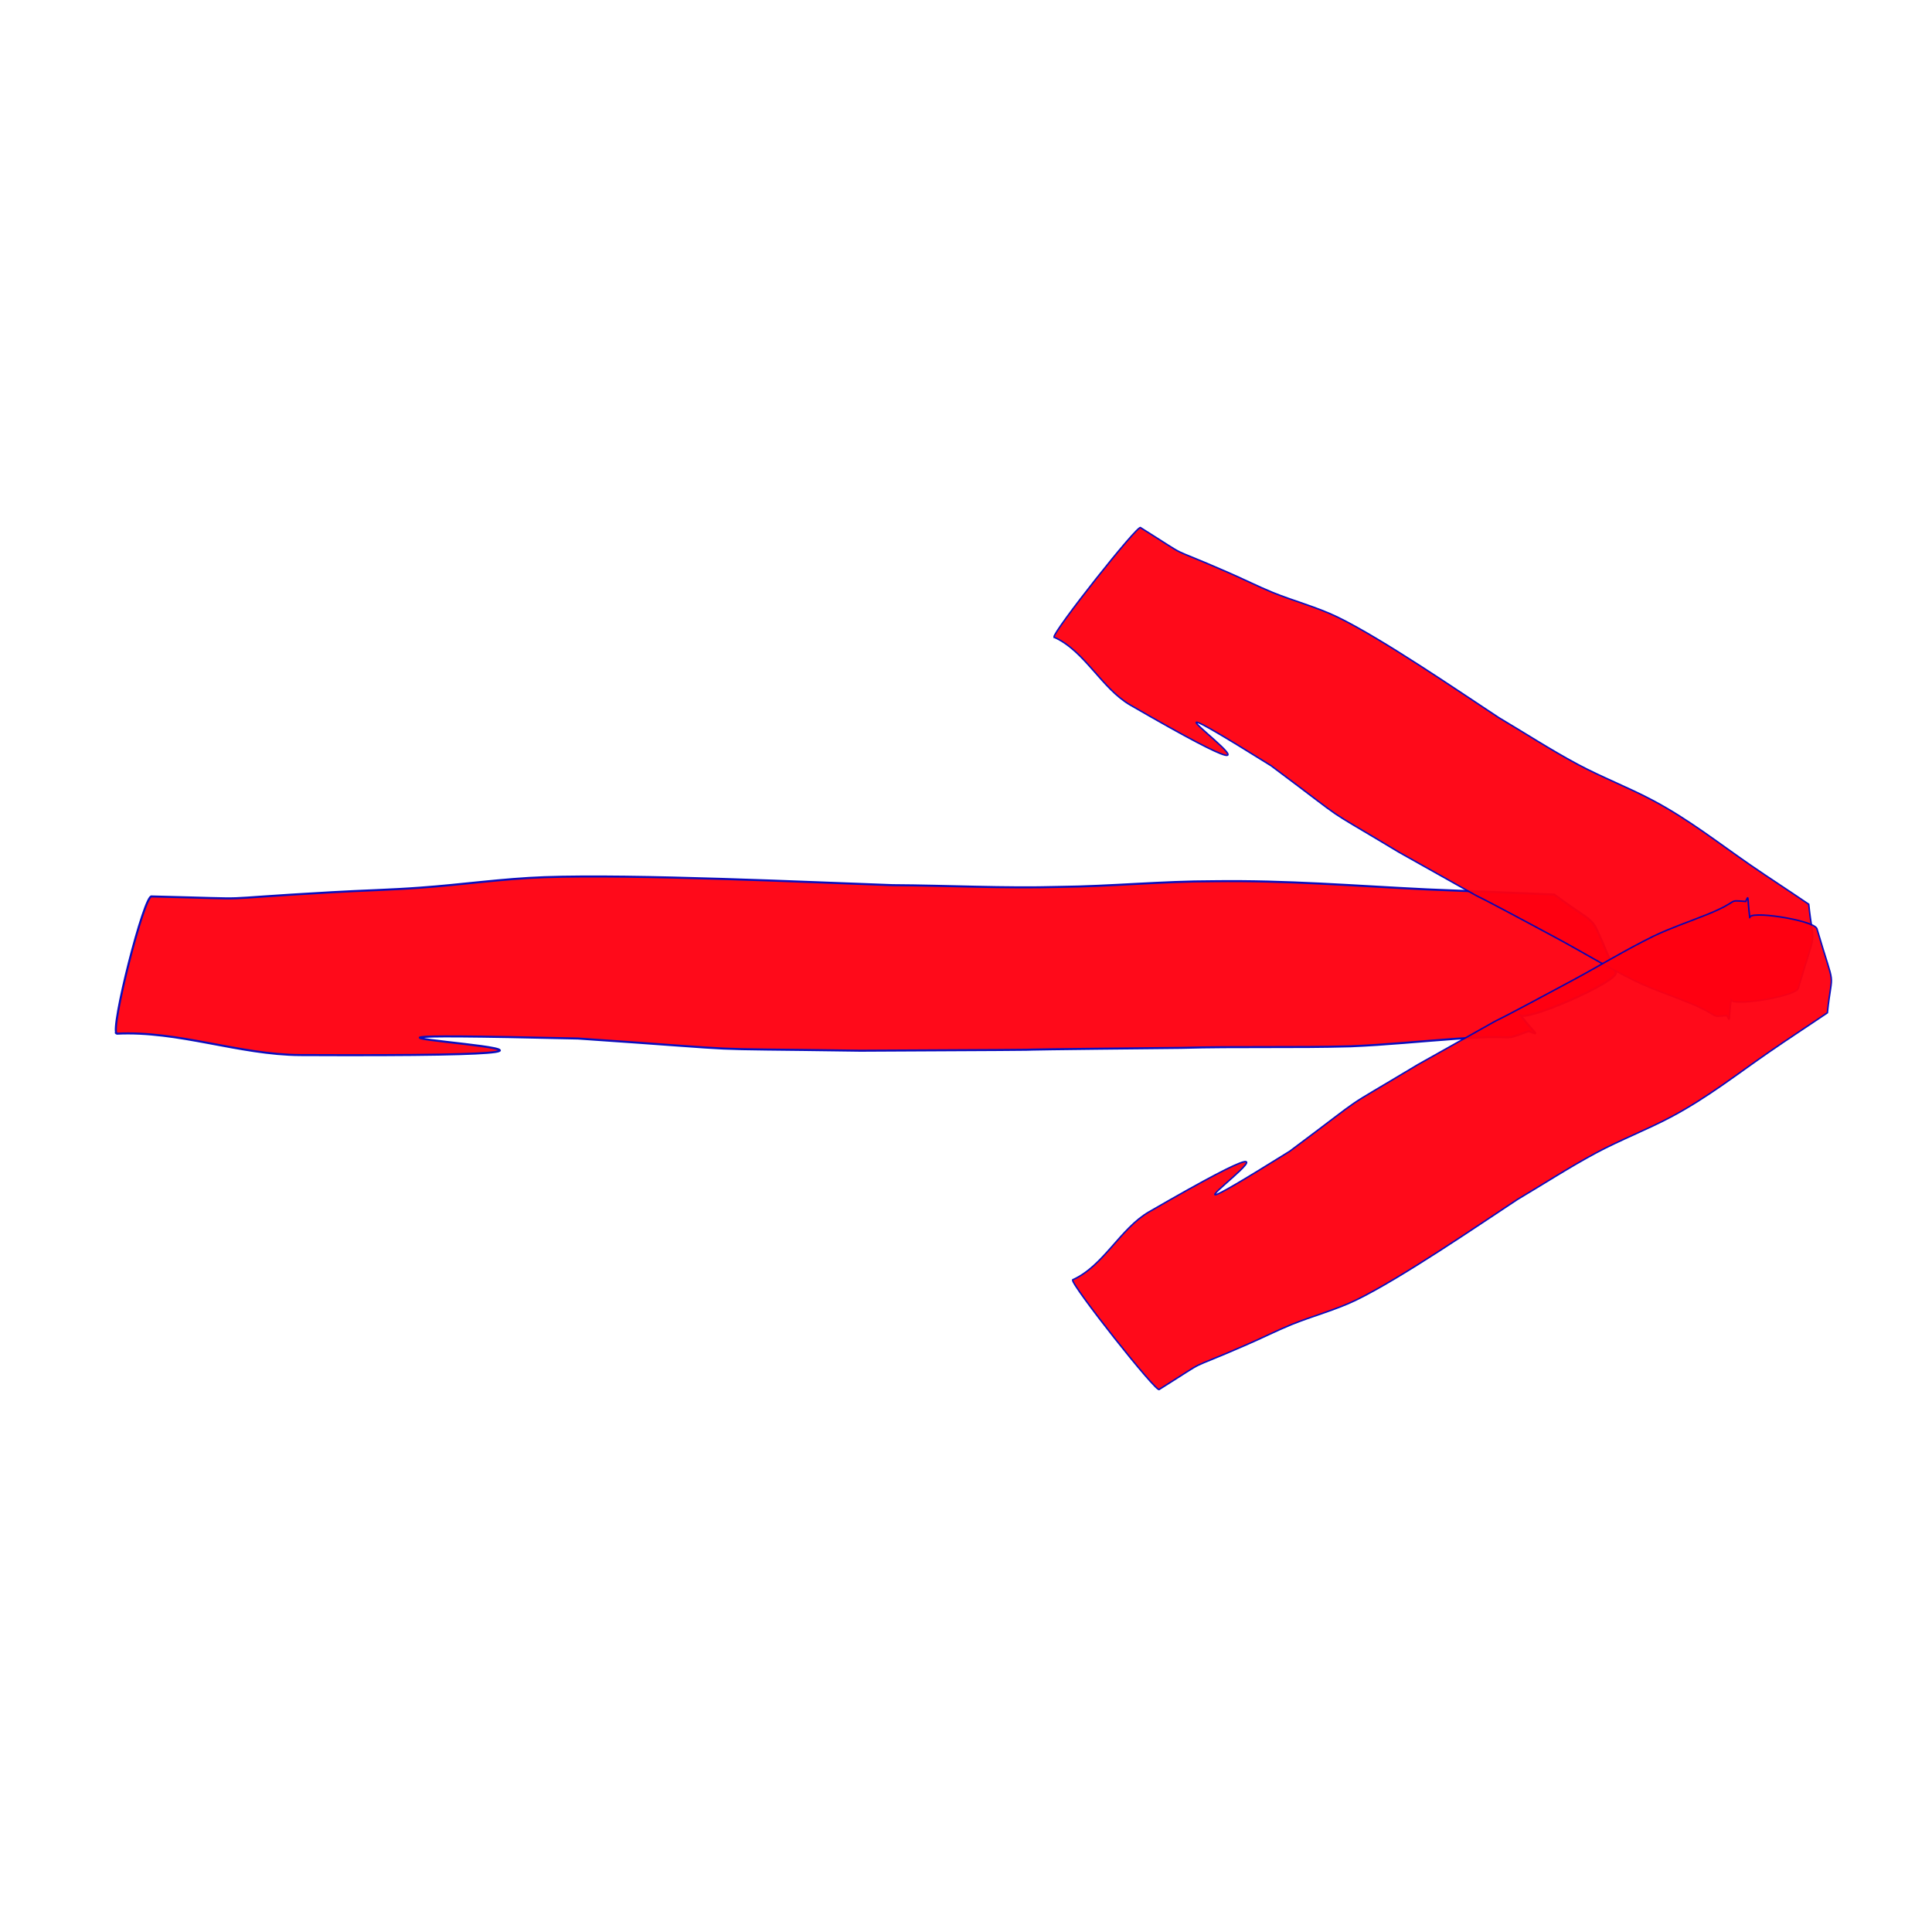
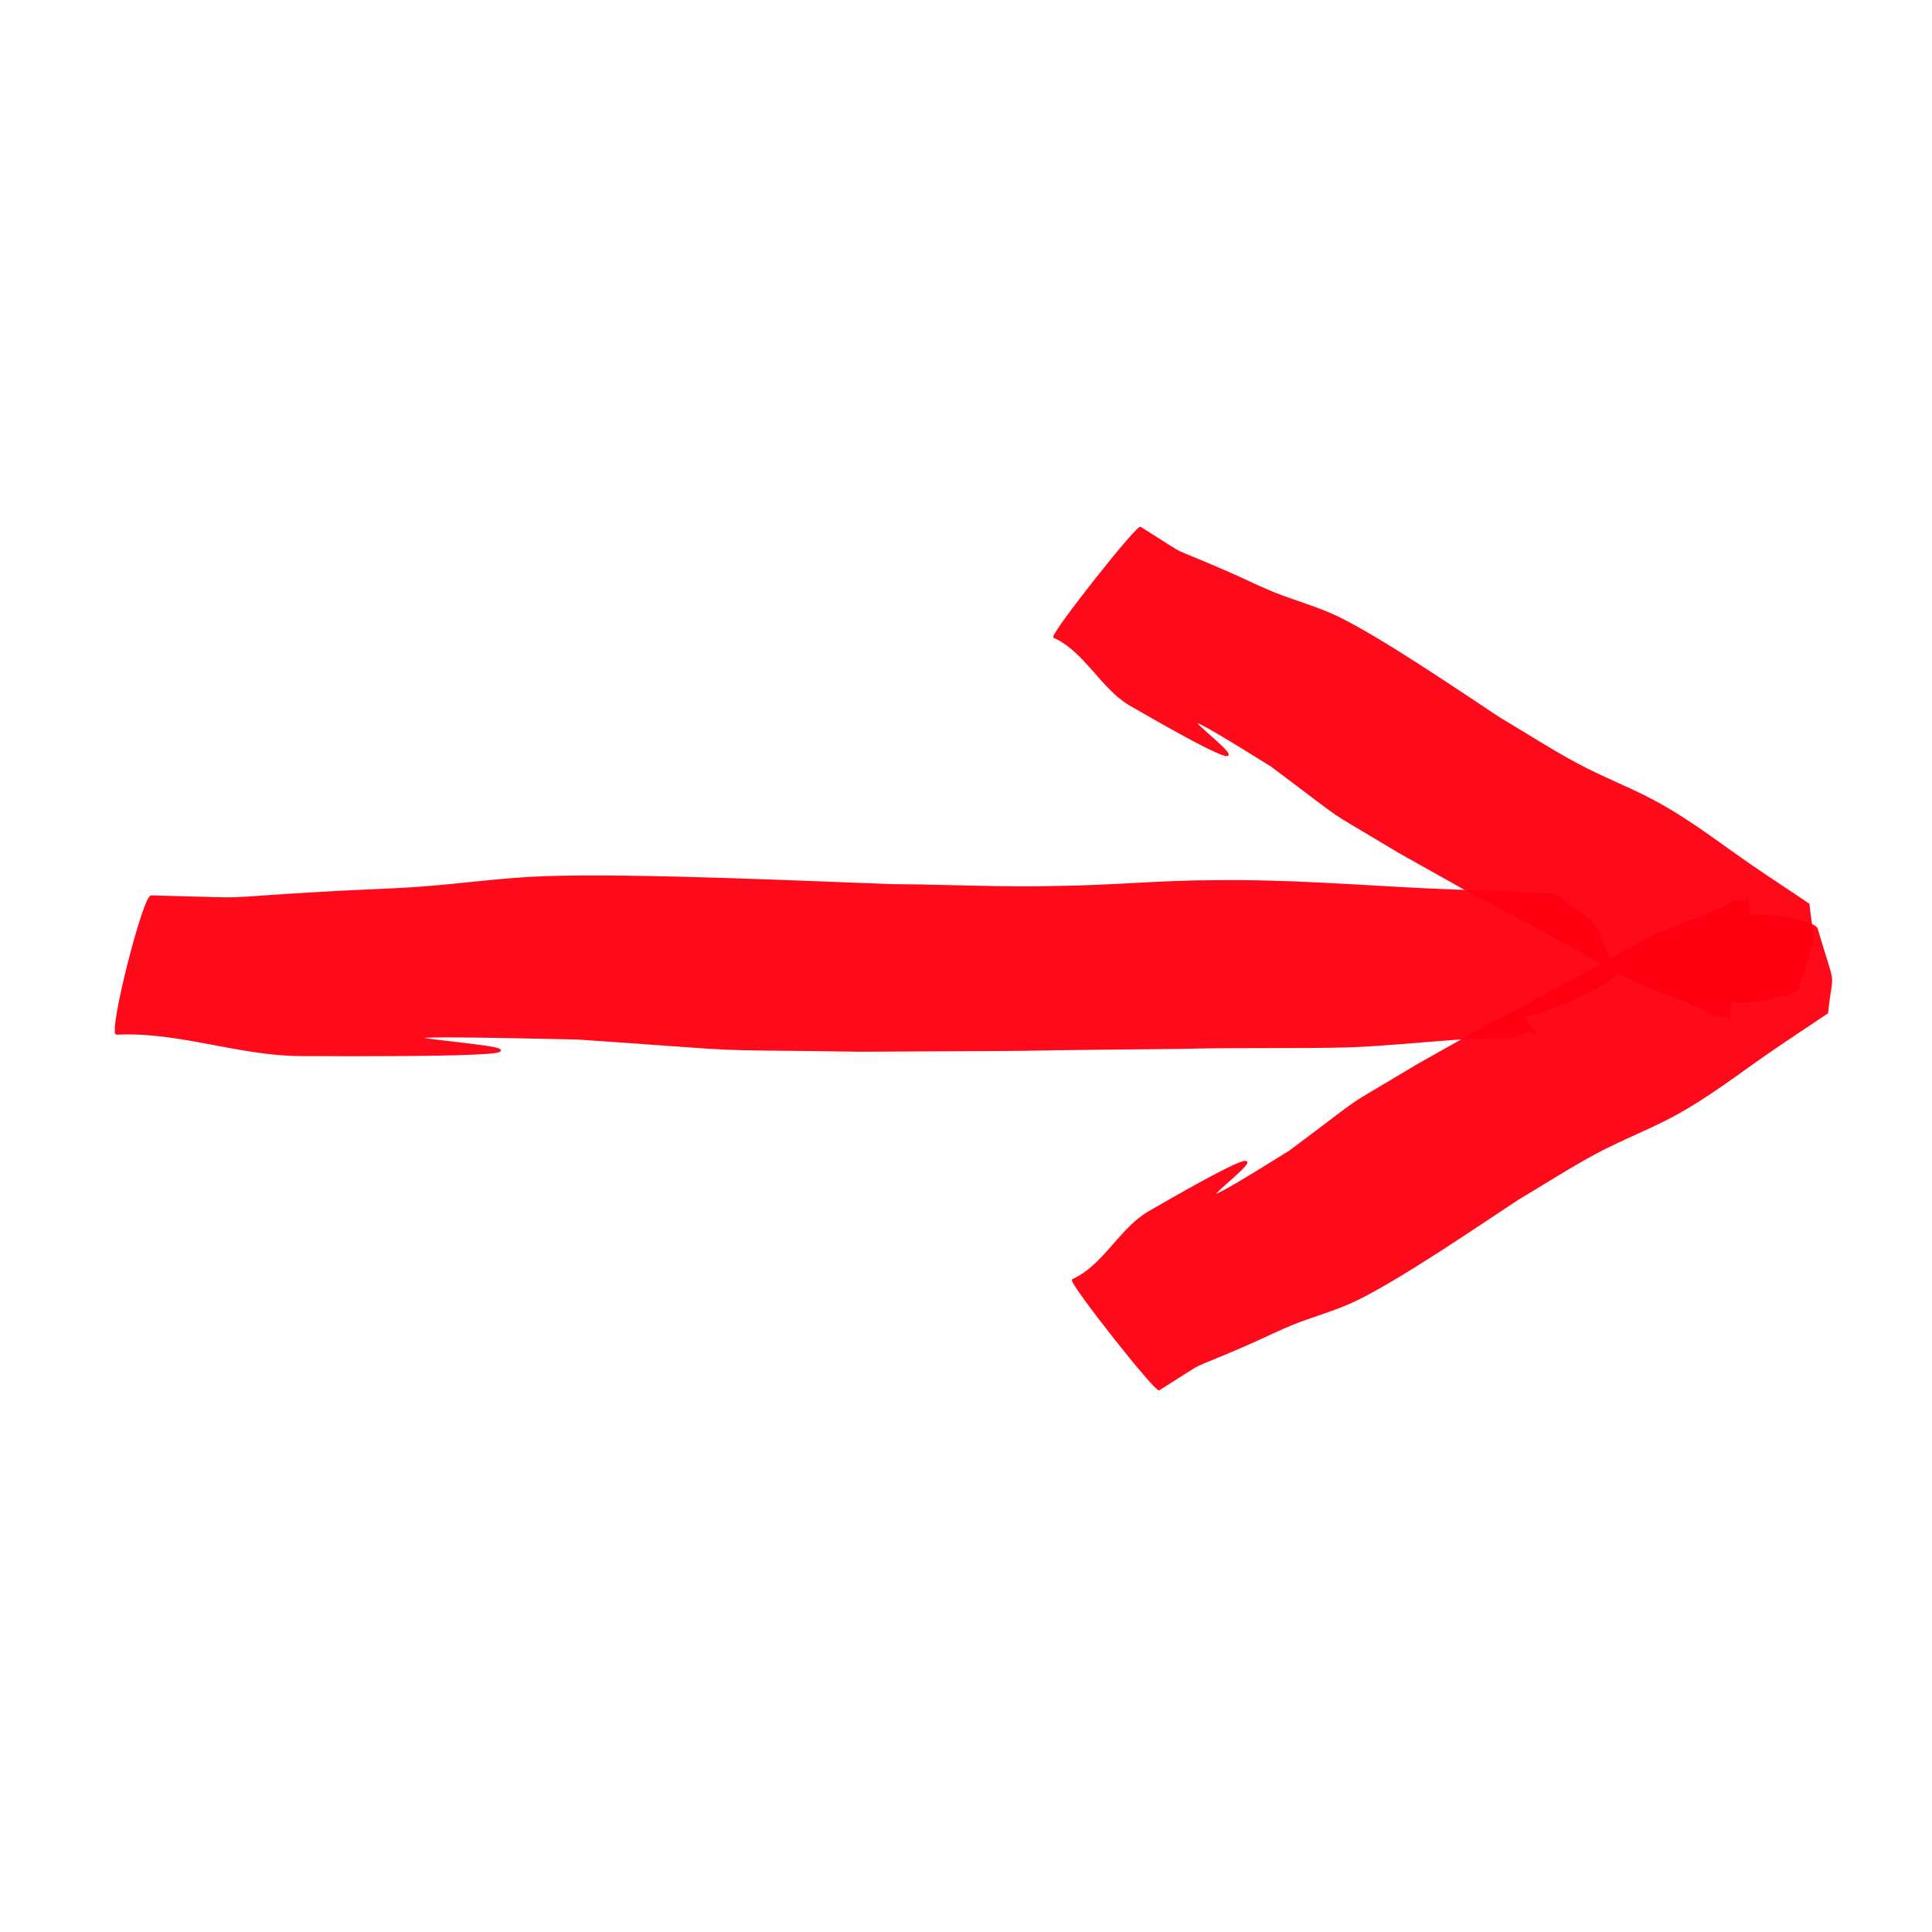
<svg xmlns="http://www.w3.org/2000/svg" width="32" height="32" id="svg2" version="1.1">
  <defs id="defs4">
    <marker orient="auto" refY="0" refX="0" id="Arrow2Lstart" style="overflow:visible">
      <path id="path3777" style="fill-rule:evenodd;stroke-width:0.625;stroke-linejoin:round" d="M 8.719,4.034 -2.207,0.016 8.719,-4.002 c -1.745,2.372 -1.735,5.617 -6e-7,8.035 z" transform="matrix(1.1,0,0,1.1,1.1,0)" />
    </marker>
    <marker orient="auto" refY="0" refX="0" id="Arrow2Lstart-3" style="overflow:visible">
      <path id="path3777-6" style="fill-rule:evenodd;stroke-width:0.625;stroke-linejoin:round" d="M 8.719,4.034 -2.207,0.016 8.719,-4.002 c -1.745,2.372 -1.735,5.617 -6e-7,8.035 z" transform="matrix(1.1,0,0,1.1,1.1,0)" />
    </marker>
  </defs>
  <g id="layer1" transform="translate(0,-1020.362)">
    <flowRoot xml:space="preserve" id="flowRoot6037" style="font-size:40px;font-style:normal;font-weight:normal;line-height:125%;letter-spacing:0px;word-spacing:0px;fill:#000000;fill-opacity:1;stroke:none;font-family:Sans">
      <flowRegion id="flowRegion6039">
        <rect id="rect6041" width="321.229" height="40.406" x="280.822" y="-264.877" />
      </flowRegion>
      <flowPara id="flowPara6043">distd</flowPara>
    </flowRoot>
-     <path style="opacity:0.96;fill:#ff0011;fill-opacity:1;stroke:#0003ba;stroke-width:0.034;stroke-miterlimit:4;stroke-opacity:1;stroke-dasharray:none;stroke-dashoffset:0" id="path5476-9-6-3-9-4-5-9-7" d="m 1.933,1037.483 c 1.021,-0.052 2.023,0.349 3.04,0.354 8.345,0.039 -2.642,-0.44 4.599,-0.274 3.218,0.219 1.658,0.158 4.68,0.202 5.055,-0.026 0.509,0 5.312,-0.047 0.936,-0.026 1.873,0 2.809,-0.026 0.583,-0.024 1.165,-0.084 1.748,-0.125 1.111,-0.078 0.705,0.057 1.198,-0.127 0.198,0.073 0.117,0.065 -0.146,-0.274 0.036,0.154 1.626,-0.54 1.59,-0.694 l 0,0 c -0.504,-1.095 -0.168,-0.658 -1.019,-1.293 -0.704,-0.033 -1.408,-0.055 -2.112,-0.086 -1.231,-0.06 -2.3,-0.151 -3.532,-0.135 -0.851,0 -1.7,0.085 -2.551,0.094 -0.922,0.026 -1.845,-0.024 -2.768,-0.029 -1.384,-0.049 -4.249,-0.184 -5.762,-0.132 -0.69,0.024 -1.376,0.125 -2.065,0.174 -0.485,0.036 -0.97,0.047 -1.454,0.075 -2.225,0.125 -1.017,0.117 -2.987,0.07 -0.118,-0.057 -0.697,2.219 -0.579,2.274 z" />
-     <path style="opacity:0.96;fill:#ff0011;fill-opacity:1;stroke:#0003ba;stroke-width:0.025;stroke-miterlimit:4;stroke-opacity:1;stroke-dasharray:none;stroke-dashoffset:0" id="path5476-9-6-3-9-4-8-0-1-8" d="m 17.459,1030.916 c 0.512,0.229 0.784,0.848 1.266,1.126 3.95,2.283 -1.032,-1.093 2.327,1.002 1.419,1.058 0.708,0.584 2.124,1.436 2.411,1.351 0.237,0.146 2.551,1.39 0.451,0.241 0.888,0.51 1.349,0.736 0.287,0.14 0.598,0.241 0.895,0.363 0.568,0.232 0.306,0.239 0.634,0.214 0.056,0.117 0.024,0.086 0.069,-0.277 -0.061,0.141 1.048,-0.029 1.11,-0.172 l 0,0 c 0.319,-1.085 0.256,-0.616 0.174,-1.395 -0.318,-0.217 -0.642,-0.426 -0.96,-0.645 -0.555,-0.383 -1.017,-0.751 -1.611,-1.069 -0.41,-0.219 -0.851,-0.386 -1.261,-0.606 -0.445,-0.239 -0.868,-0.514 -1.302,-0.771 -0.633,-0.416 -1.927,-1.305 -2.674,-1.667 -0.34,-0.164 -0.719,-0.263 -1.071,-0.406 -0.248,-0.102 -0.485,-0.222 -0.73,-0.328 -1.122,-0.491 -0.543,-0.172 -1.457,-0.745 -0.027,-0.08 -1.462,1.734 -1.435,1.815 z" />
-     <path style="opacity:0.96;fill:#ff0011;fill-opacity:1;stroke:#0003ba;stroke-width:0.025;stroke-miterlimit:4;stroke-opacity:1;stroke-dasharray:none;stroke-dashoffset:0" id="path5476-9-6-3-9-4-8-0-1-8-3" d="m 17.768,1041.559 c 0.512,-0.229 0.784,-0.848 1.266,-1.126 3.95,-2.283 -1.032,1.093 2.327,-1.002 1.419,-1.058 0.708,-0.584 2.124,-1.436 2.411,-1.351 0.237,-0.146 2.551,-1.39 0.451,-0.242 0.888,-0.51 1.349,-0.736 0.287,-0.138 0.597,-0.242 0.895,-0.362 0.568,-0.232 0.307,-0.239 0.634,-0.214 0.056,-0.117 0.023,-0.086 0.069,0.277 -0.061,-0.141 1.048,0.029 1.11,0.172 l 0,0 c 0.319,1.085 0.256,0.616 0.174,1.395 -0.319,0.217 -0.642,0.426 -0.96,0.646 -0.555,0.383 -1.017,0.75 -1.611,1.069 -0.41,0.219 -0.851,0.386 -1.261,0.606 -0.445,0.239 -0.868,0.514 -1.302,0.771 -0.633,0.416 -1.927,1.305 -2.674,1.667 -0.34,0.164 -0.719,0.263 -1.071,0.406 -0.248,0.102 -0.485,0.222 -0.73,0.328 -1.123,0.491 -0.543,0.172 -1.457,0.745 -0.029,0.081 -1.462,-1.734 -1.435,-1.814 z" />
+     <path style="opacity:0.96;fill:#ff0011;fill-opacity:1;stroke:#ff0011;stroke-width:0.034;stroke-miterlimit:4;stroke-opacity:1;stroke-dasharray:none;stroke-dashoffset:0" id="path5476-9-6-3-9-4-5-9-7" d="m 1.933,1037.483 c 1.021,-0.052 2.023,0.349 3.04,0.354 8.345,0.039 -2.642,-0.44 4.599,-0.274 3.218,0.219 1.658,0.158 4.68,0.202 5.055,-0.026 0.509,0 5.312,-0.047 0.936,-0.026 1.873,0 2.809,-0.026 0.583,-0.024 1.165,-0.084 1.748,-0.125 1.111,-0.078 0.705,0.057 1.198,-0.127 0.198,0.073 0.117,0.065 -0.146,-0.274 0.036,0.154 1.626,-0.54 1.59,-0.694 l 0,0 c -0.504,-1.095 -0.168,-0.658 -1.019,-1.293 -0.704,-0.033 -1.408,-0.055 -2.112,-0.086 -1.231,-0.06 -2.3,-0.151 -3.532,-0.135 -0.851,0 -1.7,0.085 -2.551,0.094 -0.922,0.026 -1.845,-0.024 -2.768,-0.029 -1.384,-0.049 -4.249,-0.184 -5.762,-0.132 -0.69,0.024 -1.376,0.125 -2.065,0.174 -0.485,0.036 -0.97,0.047 -1.454,0.075 -2.225,0.125 -1.017,0.117 -2.987,0.07 -0.118,-0.057 -0.697,2.219 -0.579,2.274 z" />
+     <path style="opacity:0.96;fill:#ff0011;fill-opacity:1;stroke:#ff0011;stroke-width:0.025;stroke-miterlimit:4;stroke-opacity:1;stroke-dasharray:none;stroke-dashoffset:0" id="path5476-9-6-3-9-4-8-0-1-8" d="m 17.459,1030.916 c 0.512,0.229 0.784,0.848 1.266,1.126 3.95,2.283 -1.032,-1.093 2.327,1.002 1.419,1.058 0.708,0.584 2.124,1.436 2.411,1.351 0.237,0.146 2.551,1.39 0.451,0.241 0.888,0.51 1.349,0.736 0.287,0.14 0.598,0.241 0.895,0.363 0.568,0.232 0.306,0.239 0.634,0.214 0.056,0.117 0.024,0.086 0.069,-0.277 -0.061,0.141 1.048,-0.029 1.11,-0.172 l 0,0 c 0.319,-1.085 0.256,-0.616 0.174,-1.395 -0.318,-0.217 -0.642,-0.426 -0.96,-0.645 -0.555,-0.383 -1.017,-0.751 -1.611,-1.069 -0.41,-0.219 -0.851,-0.386 -1.261,-0.606 -0.445,-0.239 -0.868,-0.514 -1.302,-0.771 -0.633,-0.416 -1.927,-1.305 -2.674,-1.667 -0.34,-0.164 -0.719,-0.263 -1.071,-0.406 -0.248,-0.102 -0.485,-0.222 -0.73,-0.328 -1.122,-0.491 -0.543,-0.172 -1.457,-0.745 -0.027,-0.08 -1.462,1.734 -1.435,1.815 z" />
+     <path style="opacity:0.96;fill:#ff0011;fill-opacity:1;stroke:#ff0011;stroke-width:0.025;stroke-miterlimit:4;stroke-opacity:1;stroke-dasharray:none;stroke-dashoffset:0" id="path5476-9-6-3-9-4-8-0-1-8-3" d="m 17.768,1041.559 c 0.512,-0.229 0.784,-0.848 1.266,-1.126 3.95,-2.283 -1.032,1.093 2.327,-1.002 1.419,-1.058 0.708,-0.584 2.124,-1.436 2.411,-1.351 0.237,-0.146 2.551,-1.39 0.451,-0.242 0.888,-0.51 1.349,-0.736 0.287,-0.138 0.597,-0.242 0.895,-0.362 0.568,-0.232 0.307,-0.239 0.634,-0.214 0.056,-0.117 0.023,-0.086 0.069,0.277 -0.061,-0.141 1.048,0.029 1.11,0.172 l 0,0 c 0.319,1.085 0.256,0.616 0.174,1.395 -0.319,0.217 -0.642,0.426 -0.96,0.646 -0.555,0.383 -1.017,0.75 -1.611,1.069 -0.41,0.219 -0.851,0.386 -1.261,0.606 -0.445,0.239 -0.868,0.514 -1.302,0.771 -0.633,0.416 -1.927,1.305 -2.674,1.667 -0.34,0.164 -0.719,0.263 -1.071,0.406 -0.248,0.102 -0.485,0.222 -0.73,0.328 -1.123,0.491 -0.543,0.172 -1.457,0.745 -0.029,0.081 -1.462,-1.734 -1.435,-1.814 z" />
  </g>
</svg>
